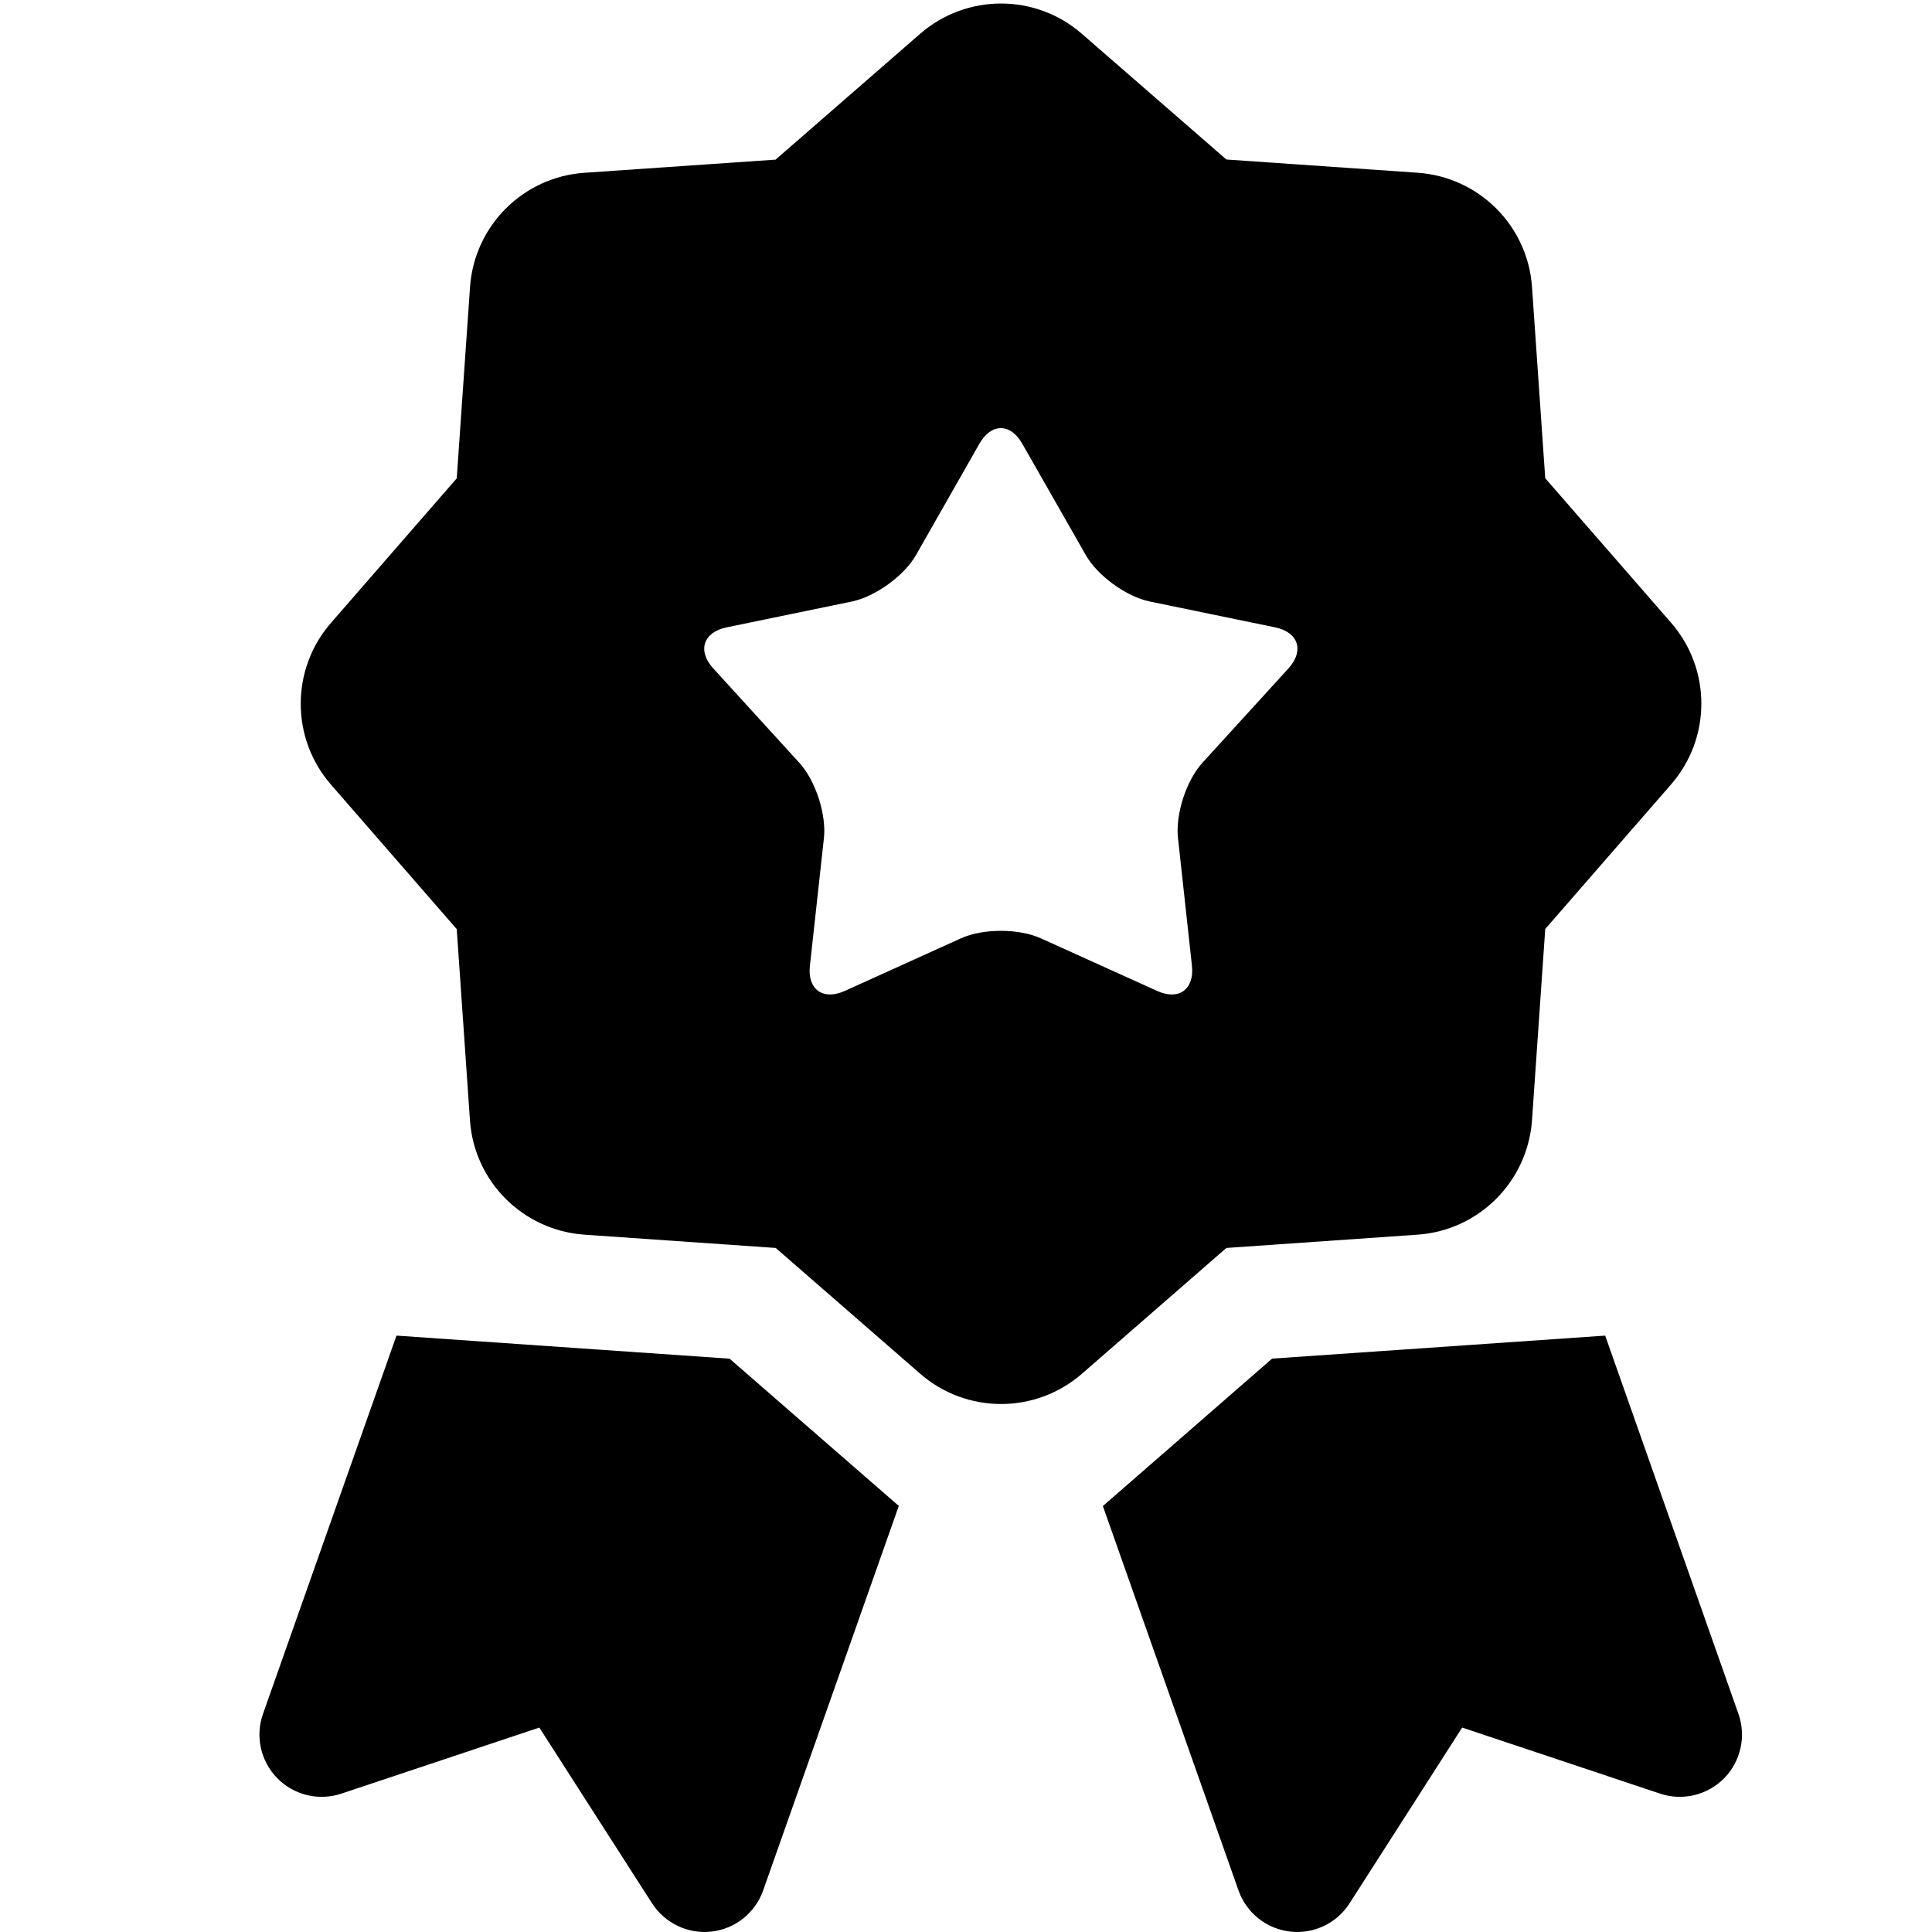
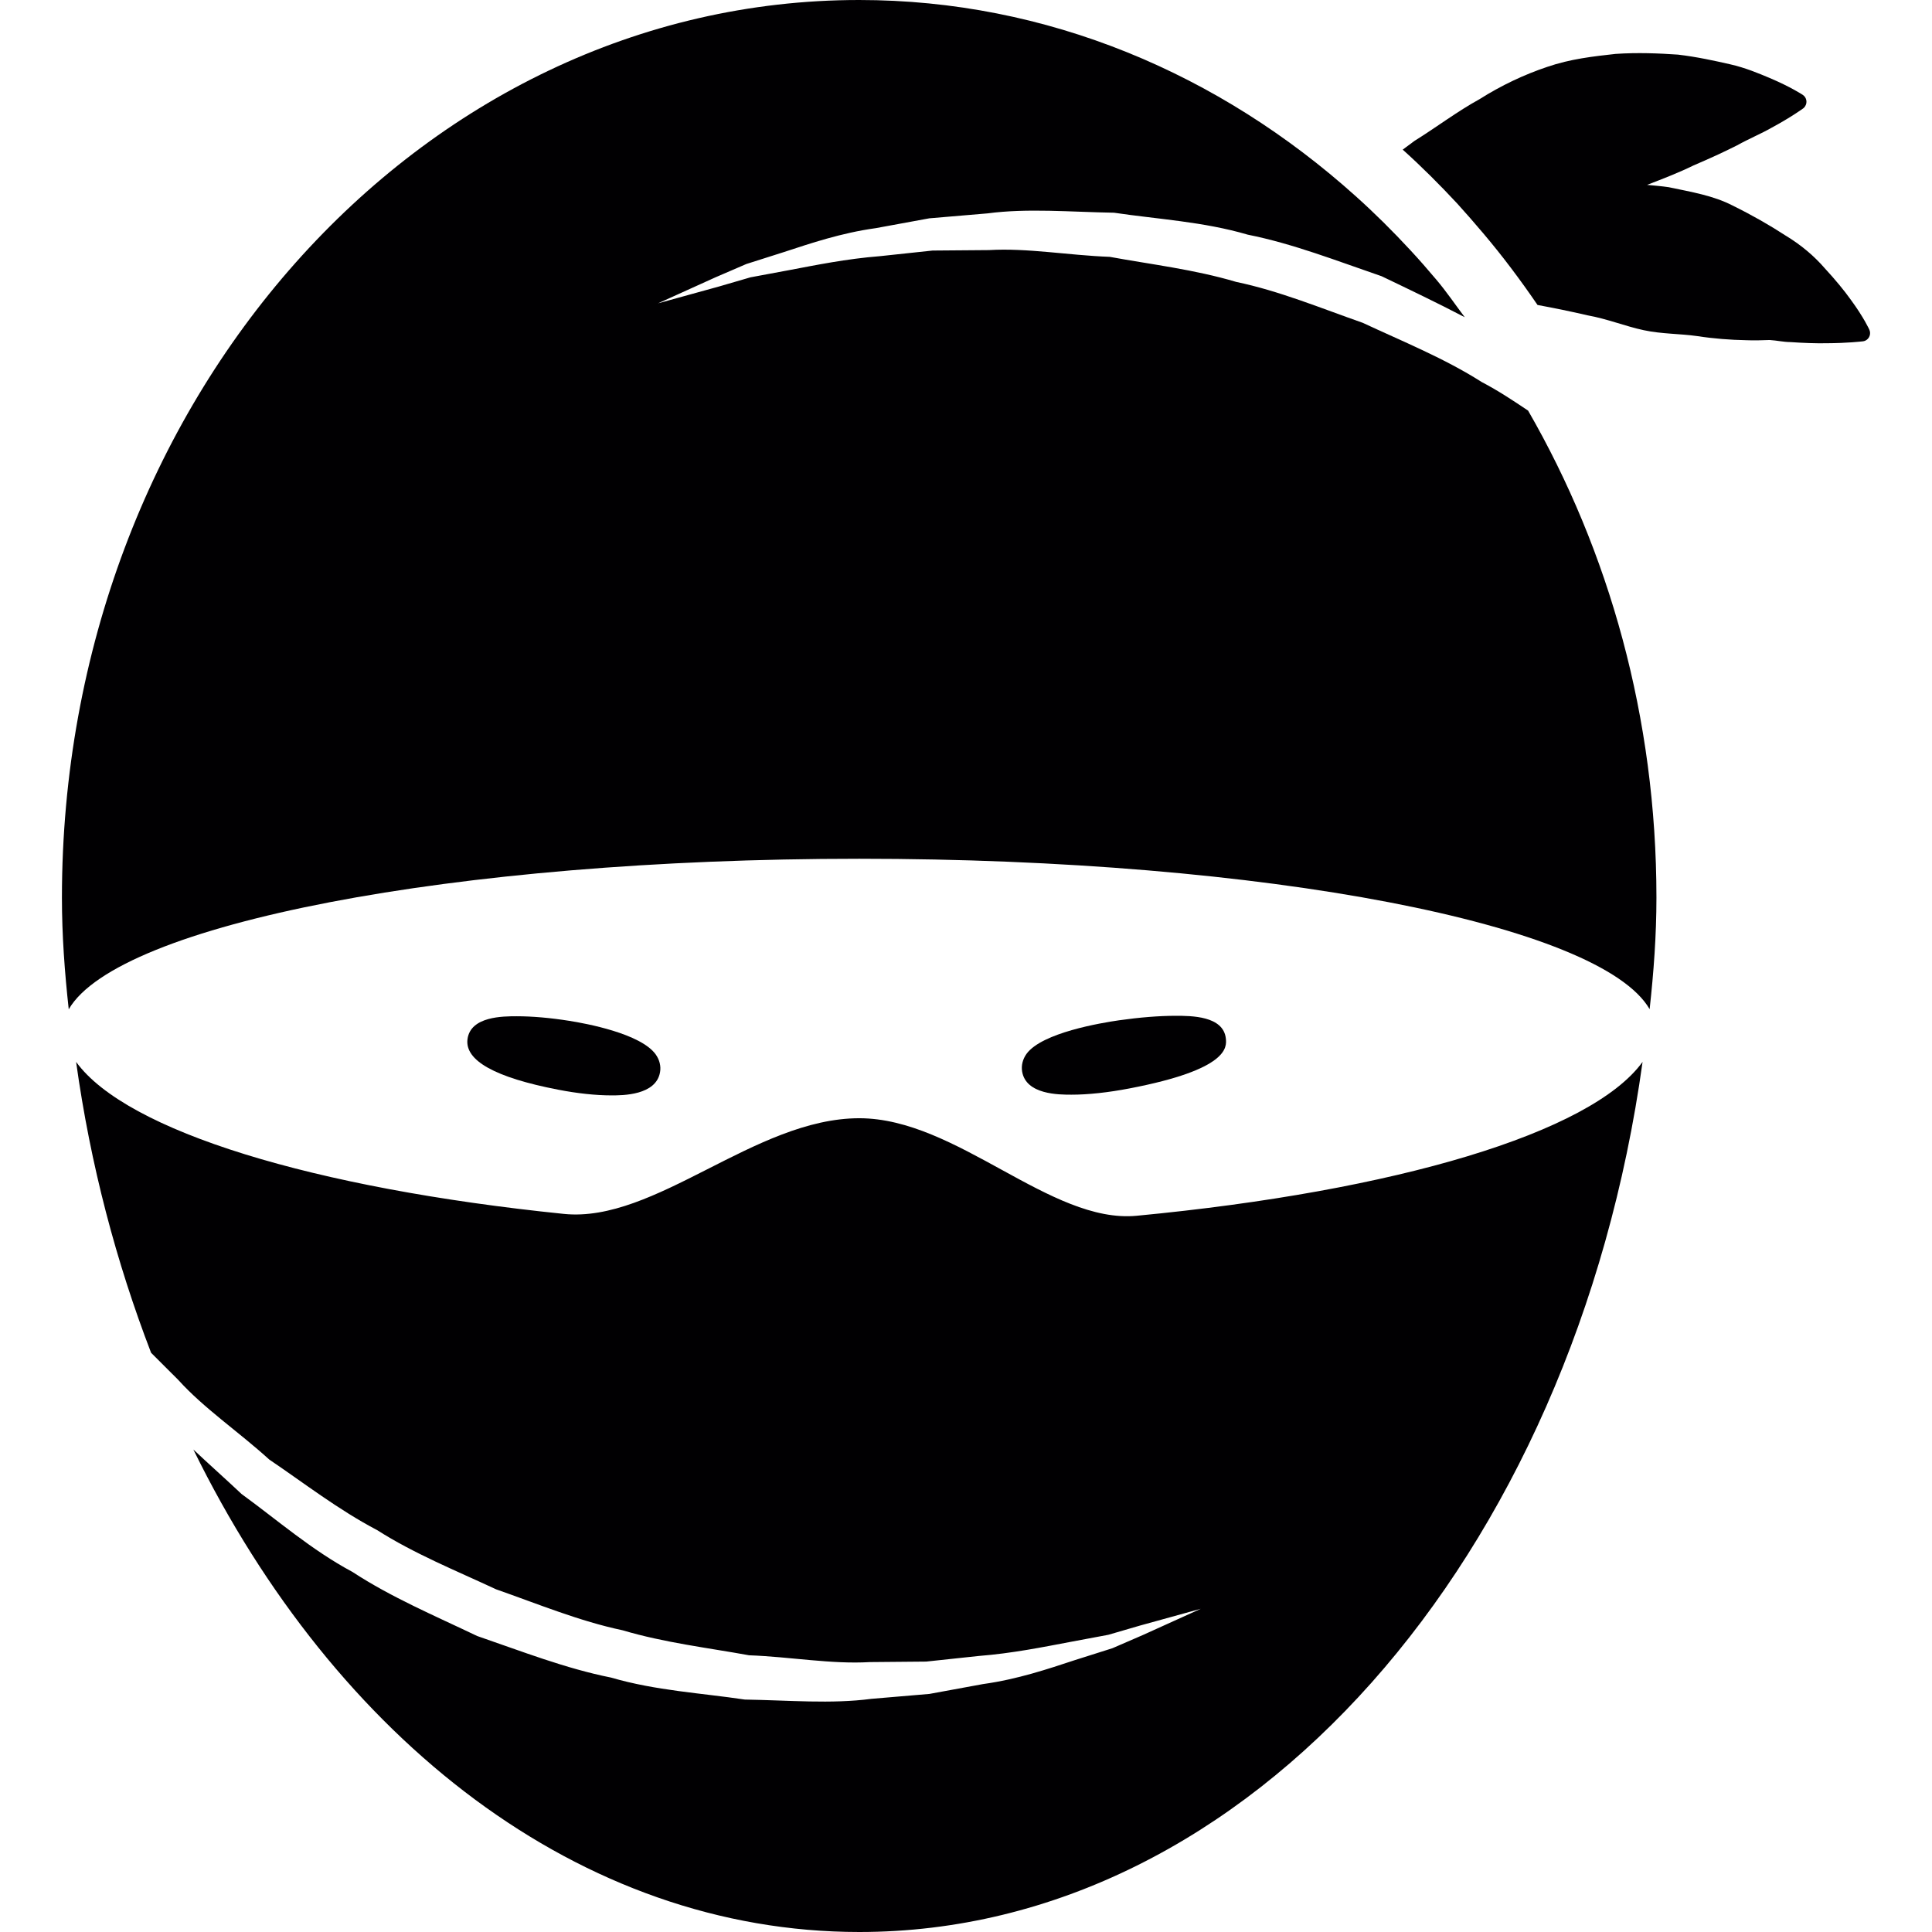
- <svg xmlns="http://www.w3.org/2000/svg" version="1.1" id="Layer_1" x="0px" y="0px" width="32px" height="32px" viewBox="0 0 32 32" enable-background="new 0 0 32 32" preserveAspectRatio="fit">
+ <svg xmlns="http://www.w3.org/2000/svg" version="1.1" id="Capa_1" x="0px" y="0px" viewBox="0 0 38.309 38.309" style="enable-background:new 0 0 38.309 38.309;" xml:space="preserve">
  <g>
-     <path d="M6.567,22.122l-2.211,6.265c-0.131,0.372-0.039,0.785,0.237,1.066c0.275,0.281,0.688,0.38,1.062,0.255l3.278-1.094   l1.867,2.911c0.213,0.33,0.596,0.513,0.987,0.468s0.722-0.31,0.853-0.681l2.247-6.369l-2.803-2.439L6.567,22.122z" />
-     <path d="M26.587,22.122l-5.517,0.381l-2.803,2.442l2.246,6.365c0.131,0.373,0.463,0.637,0.854,0.683   c0.392,0.045,0.773-0.136,0.986-0.468l1.865-2.911l3.278,1.094c0.373,0.125,0.785,0.026,1.062-0.255   c0.275-0.281,0.367-0.695,0.236-1.066L26.587,22.122z" />
-     <path d="M23.479,20.45c1.018-0.071,1.823-0.88,1.896-1.896l0.219-3.167l2.083-2.393c0.67-0.768,0.67-1.912,0.001-2.68l-2.084-2.393   l-0.219-3.165c-0.069-1.016-0.878-1.825-1.896-1.895l-3.166-0.219L17.919,0.56c-0.767-0.669-1.911-0.669-2.68,0.001l-2.393,2.083   L9.679,2.862C8.663,2.932,7.855,3.74,7.785,4.757l-0.22,3.166l-2.083,2.394c-0.668,0.768-0.668,1.911,0,2.679l2.083,2.393   l0.219,3.167c0.07,1.016,0.879,1.822,1.895,1.894l3.169,0.22l2.393,2.083c0.767,0.669,1.911,0.669,2.68,0l2.392-2.083L23.479,20.45   z M19.512,13.888l0.23,2.104c0.044,0.395-0.217,0.584-0.576,0.421l-1.93-0.873c-0.362-0.163-0.954-0.163-1.316,0l-1.928,0.873   c-0.362,0.163-0.623-0.026-0.577-0.421l0.231-2.104c0.046-0.394-0.138-0.959-0.405-1.252l-1.427-1.565   c-0.267-0.292-0.167-0.599,0.221-0.68l2.074-0.428c0.389-0.08,0.869-0.428,1.065-0.773l1.047-1.839   c0.196-0.346,0.517-0.346,0.712,0l1.049,1.839c0.194,0.346,0.676,0.694,1.063,0.773l2.075,0.428   c0.388,0.081,0.486,0.387,0.221,0.68l-1.427,1.565C19.648,12.929,19.465,13.493,19.512,13.888z" />
+     <g>
+       <path style="fill:#010002;" d="M22.539,24.107c-1.712,0.163-3.564-1.934-5.5-1.934c-2.071,0-4.048,2.083-5.859,1.897    c-4.958-0.507-8.674-1.639-9.671-3.014c0.284,2.044,0.798,3.977,1.487,5.768c0.177,0.178,0.353,0.353,0.537,0.536    c0.514,0.569,1.192,1.023,1.805,1.58c0.689,0.466,1.367,0.994,2.14,1.4c0.736,0.469,1.559,0.801,2.359,1.174    c0.833,0.292,1.653,0.632,2.507,0.812c0.837,0.248,1.69,0.347,2.509,0.496c0.828,0.031,1.63,0.18,2.395,0.135    c0.383-0.004,0.756-0.006,1.117-0.01c0.359-0.037,0.706-0.076,1.039-0.111c0.671-0.053,1.273-0.176,1.814-0.278    c0.271-0.05,0.523-0.099,0.758-0.142c0.229-0.066,0.438-0.127,0.628-0.183c0.767-0.212,1.206-0.333,1.206-0.333    s-0.415,0.188-1.143,0.518c-0.184,0.08-0.388,0.168-0.609,0.264c-0.23,0.072-0.479,0.152-0.745,0.236    c-0.532,0.175-1.136,0.38-1.821,0.475c-0.341,0.062-0.695,0.128-1.062,0.195c-0.373,0.031-0.758,0.063-1.154,0.098    c-0.794,0.105-1.636,0.028-2.508,0.014c-0.86-0.129-1.769-0.177-2.652-0.436c-0.902-0.18-1.772-0.521-2.654-0.824    c-0.841-0.402-1.702-0.766-2.472-1.27c-0.811-0.434-1.495-1.033-2.199-1.545c-0.322-0.303-0.648-0.592-0.957-0.883    c2.821,5.754,7.673,9.567,13.206,9.567c7.74,0,14.169-7.438,15.53-17.253C31.548,22.466,27.675,23.618,22.539,24.107z" />
+       <path style="fill:#010002;" d="M22.396,21.582c1.971-0.377,1.928-0.82,1.911-0.989c-0.048-0.451-0.689-0.451-0.997-0.451    c-0.325,0-0.712,0.031-1.12,0.089c-0.353,0.051-1.528,0.245-1.835,0.665c-0.076,0.106-0.107,0.229-0.088,0.349    c0.076,0.461,0.73,0.461,0.977,0.461C21.572,21.707,21.982,21.662,22.396,21.582z" />
+       <path style="fill:#010002;" d="M12.126,21.72c0.219,0,0.883,0,0.962-0.461c0.021-0.119-0.01-0.244-0.086-0.351    c-0.296-0.414-1.387-0.615-1.714-0.666c-0.376-0.06-0.735-0.091-1.039-0.091c-0.274,0-0.918,0-0.979,0.453    c-0.057,0.425,0.547,0.761,1.792,1.002C11.446,21.681,11.814,21.72,12.126,21.72z" />
+       <path style="fill:#010002;" d="M37.067,6.538c0,0-0.106-0.238-0.369-0.596c-0.13-0.182-0.301-0.39-0.513-0.62    c-0.208-0.241-0.471-0.466-0.784-0.654c-0.31-0.202-0.661-0.403-1.045-0.592c-0.382-0.198-0.817-0.269-1.267-0.364    c-0.141-0.021-0.285-0.032-0.43-0.046c0.322-0.124,0.635-0.245,0.922-0.386c0.309-0.132,0.598-0.264,0.857-0.395    c0.259-0.143,0.492-0.238,0.686-0.35c0.389-0.209,0.621-0.379,0.621-0.379l0.008-0.005c0.015-0.011,0.028-0.025,0.039-0.042    c0.051-0.076,0.03-0.179-0.047-0.229c0,0-0.231-0.154-0.658-0.335c-0.213-0.089-0.476-0.201-0.78-0.27    c-0.304-0.069-0.654-0.147-1.036-0.192c-0.381-0.026-0.799-0.044-1.237-0.014c-0.435,0.048-0.899,0.1-1.354,0.257    c-0.456,0.153-0.909,0.366-1.342,0.64c-0.443,0.243-0.861,0.561-1.291,0.828c-0.078,0.058-0.155,0.116-0.233,0.173    c0.375,0.337,0.733,0.695,1.081,1.069c0.174,0.192,0.345,0.388,0.514,0.588c0.383,0.452,0.74,0.928,1.078,1.423    c0.336,0.062,0.672,0.131,0.994,0.206c0.391,0.07,0.752,0.218,1.111,0.294c0.356,0.077,0.726,0.069,1.059,0.117    c0.332,0.051,0.659,0.076,0.975,0.082c0.157,0.007,0.314,0.001,0.465-0.004c0.145,0.009,0.272,0.04,0.408,0.041    c0.262,0.018,0.506,0.027,0.717,0.023c0.42-0.002,0.703-0.036,0.703-0.036l0.02-0.002c0.016-0.002,0.031-0.006,0.047-0.013    C37.067,6.718,37.104,6.621,37.067,6.538z" />
+       <path style="fill:#010002;" d="M29.38,7.575c-0.736-0.469-1.56-0.801-2.359-1.174c-0.833-0.292-1.653-0.632-2.508-0.811    c-0.836-0.248-1.689-0.347-2.508-0.497c-0.828-0.031-1.631-0.179-2.396-0.134c-0.383,0.003-0.756,0.006-1.117,0.009    c-0.358,0.038-0.706,0.076-1.039,0.111c-0.671,0.053-1.274,0.177-1.814,0.279c-0.271,0.05-0.524,0.098-0.758,0.141    c-0.228,0.067-0.438,0.128-0.628,0.183c-0.767,0.212-1.206,0.333-1.206,0.333s0.415-0.188,1.142-0.517    c0.184-0.079,0.388-0.167,0.61-0.263c0.23-0.073,0.479-0.153,0.745-0.237c0.532-0.174,1.135-0.379,1.821-0.474    c0.341-0.063,0.696-0.128,1.063-0.195c0.373-0.032,0.758-0.064,1.154-0.098c0.793-0.105,1.635-0.028,2.508-0.013    c0.859,0.128,1.769,0.176,2.651,0.435c0.902,0.18,1.772,0.522,2.654,0.824c0.555,0.266,1.108,0.53,1.649,0.813    c-0.187-0.248-0.362-0.507-0.562-0.743c-0.169-0.2-0.339-0.396-0.516-0.586c-0.346-0.374-0.705-0.731-1.082-1.069    C24.182,1.462,20.763,0,17.035,0C8.305,0,1.228,7.969,1.228,17.8c0,0.751,0.055,1.486,0.135,2.213    c0.973-1.683,7.612-2.985,15.675-2.985s14.703,1.302,15.672,2.983c0.08-0.727,0.135-1.462,0.135-2.213    c0-3.564-0.941-6.875-2.545-9.656C30.004,7.943,29.705,7.745,29.38,7.575z" />
+     </g>
  </g>
+   <g>
+ </g>
+   <g>
+ </g>
+   <g>
+ </g>
+   <g>
+ </g>
+   <g>
+ </g>
+   <g>
+ </g>
+   <g>
+ </g>
+   <g>
+ </g>
+   <g>
+ </g>
+   <g>
+ </g>
+   <g>
+ </g>
+   <g>
+ </g>
+   <g>
+ </g>
+   <g>
+ </g>
+   <g>
+ </g>
</svg>
